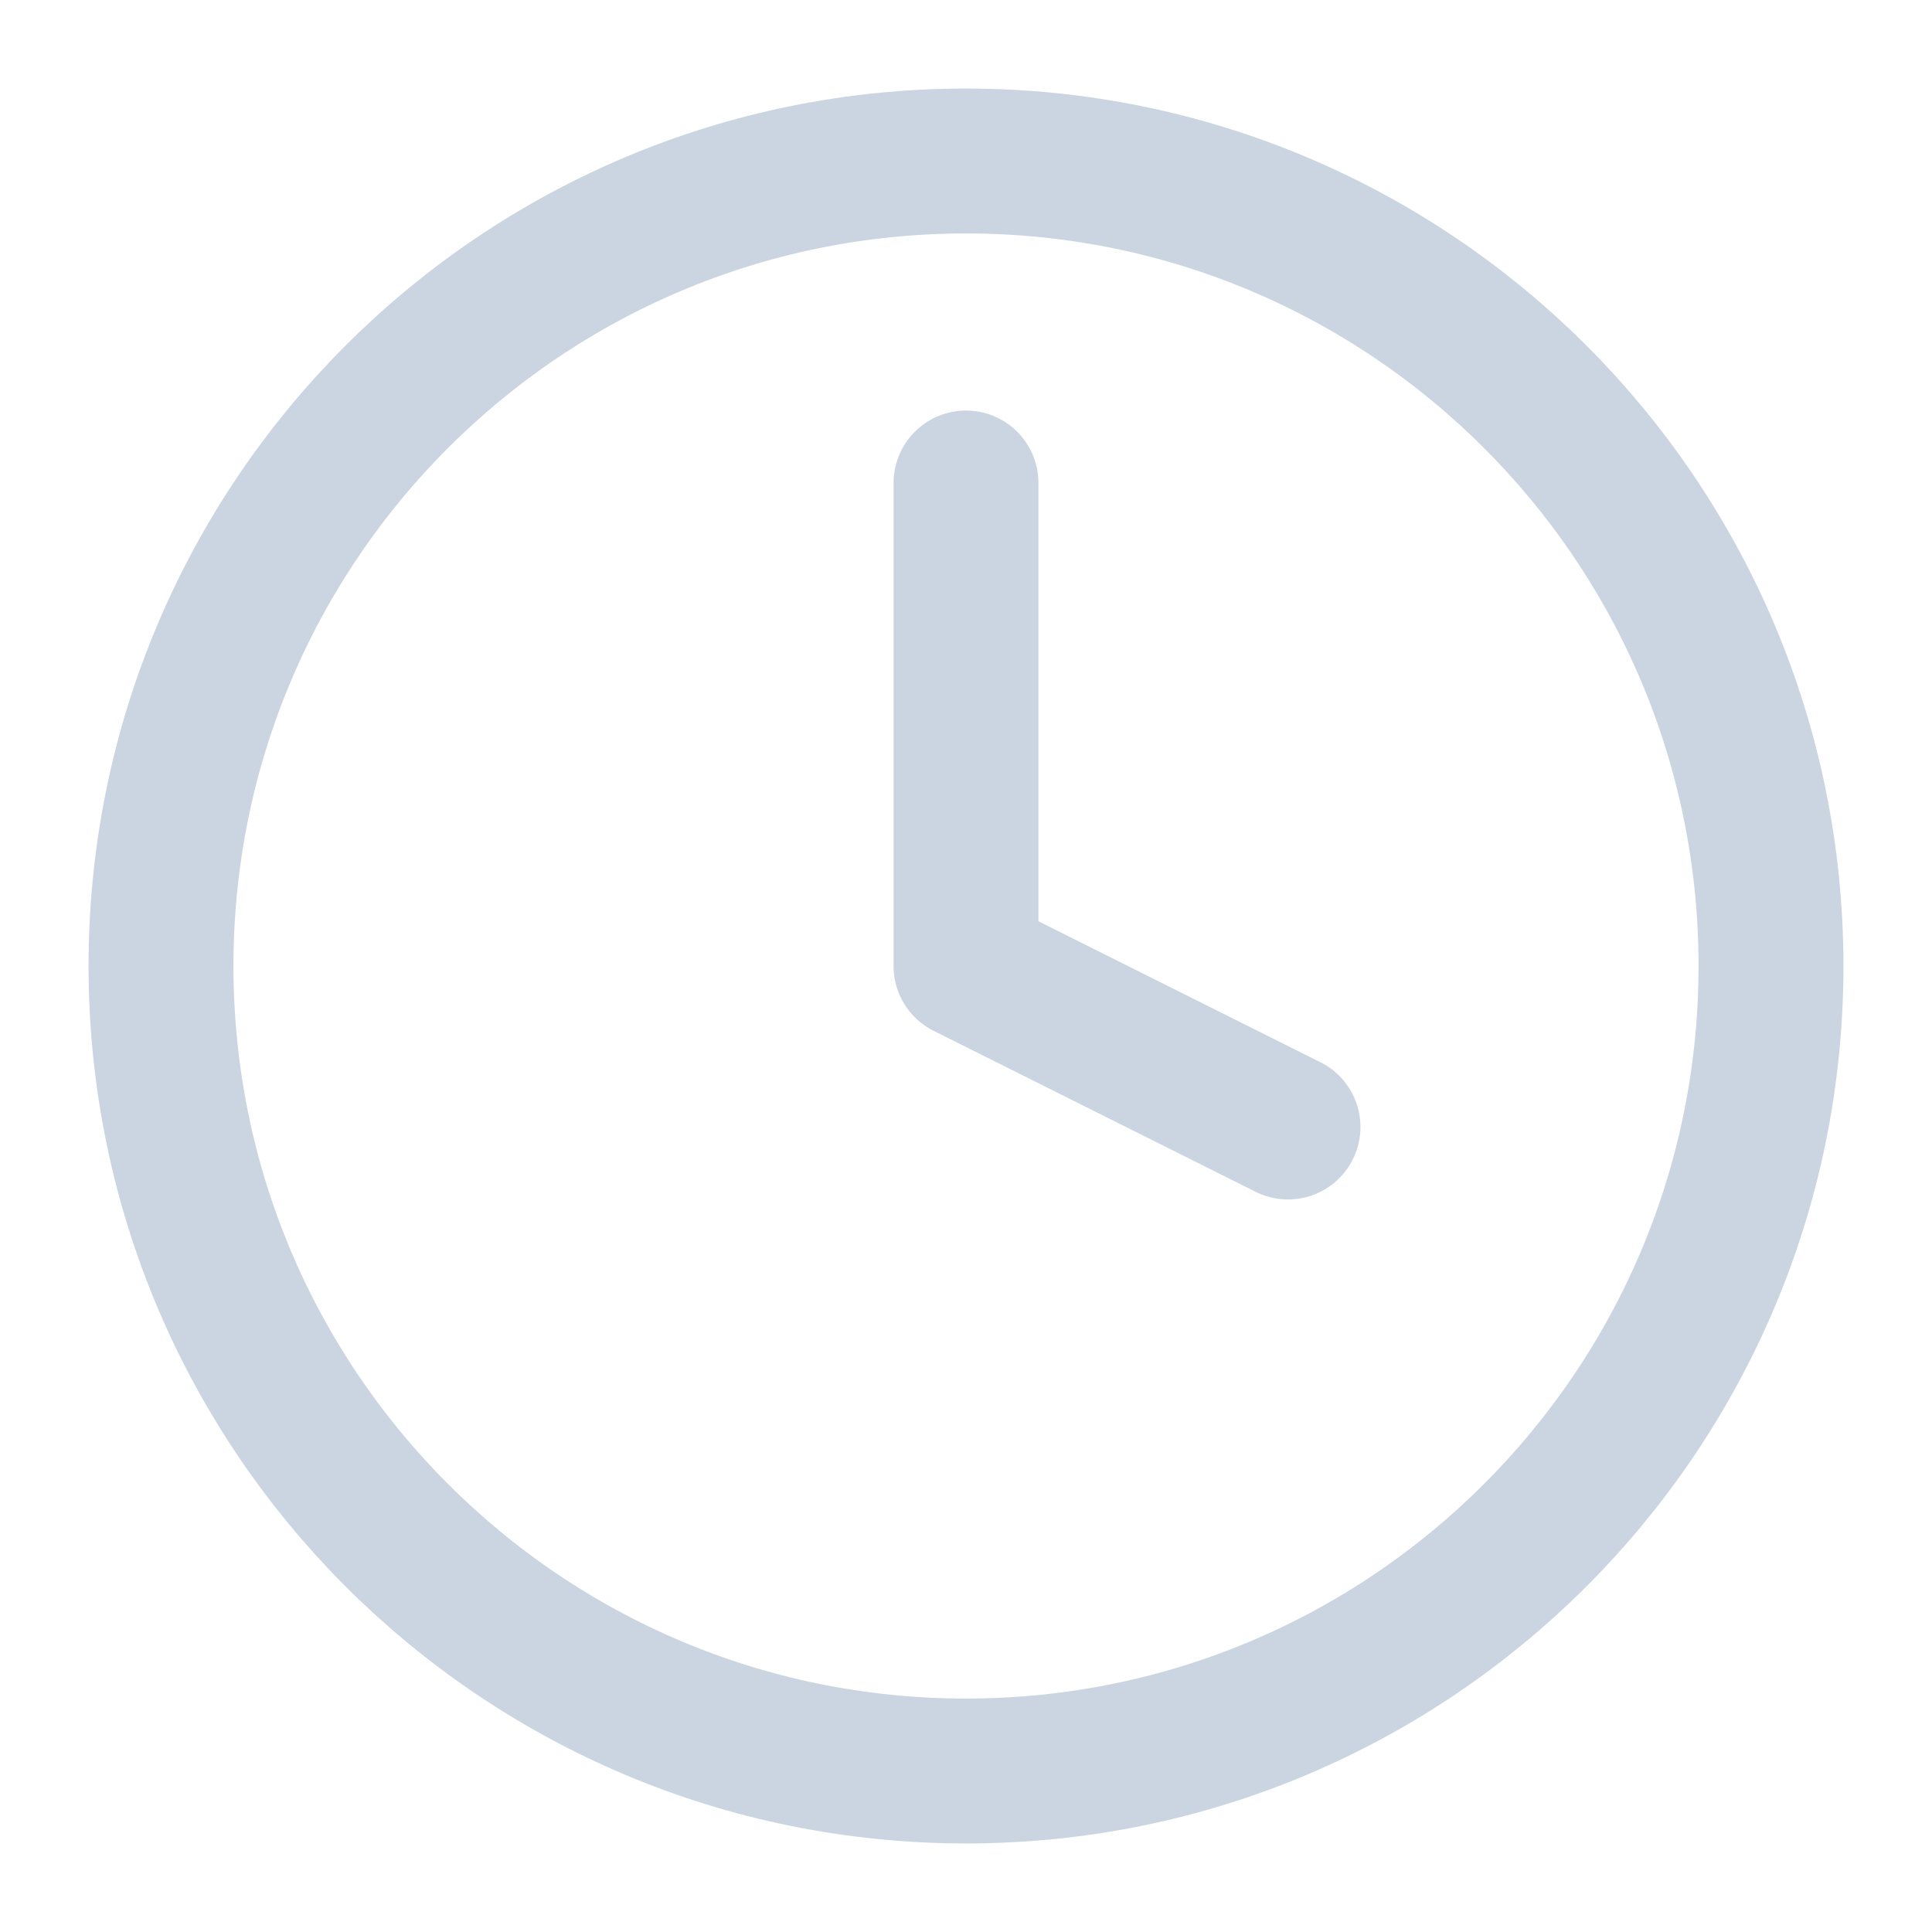
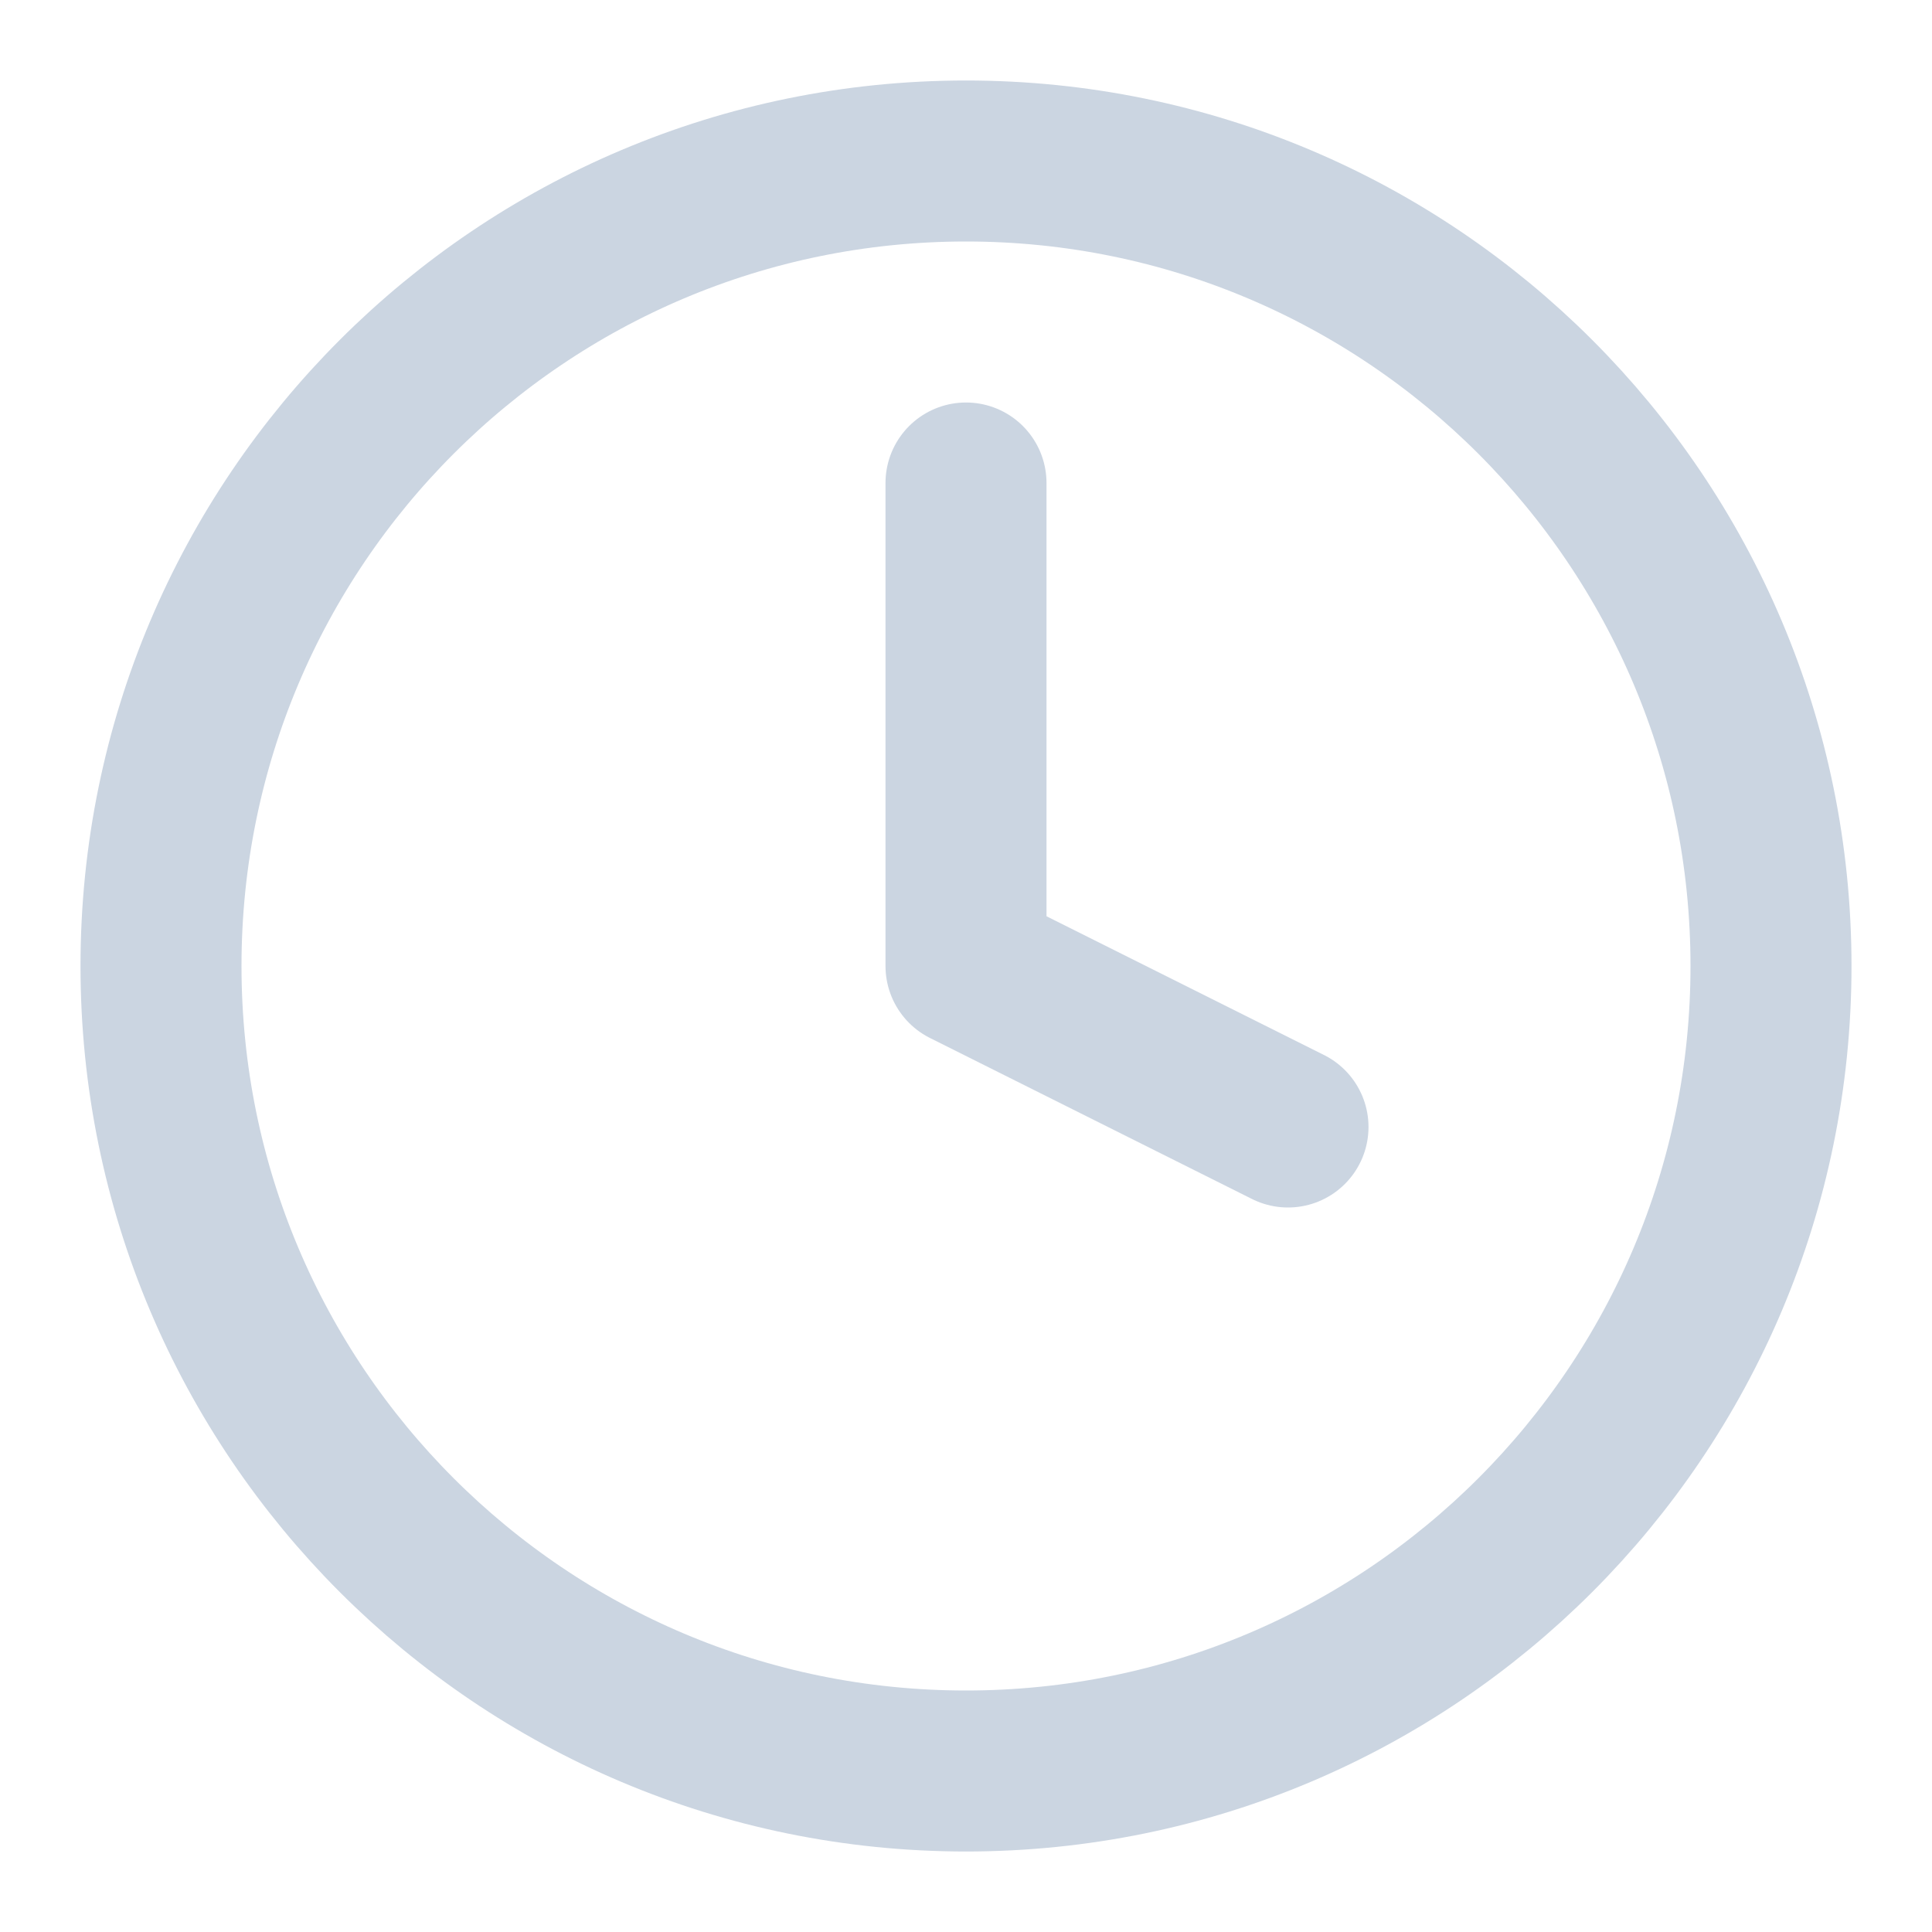
- <svg xmlns="http://www.w3.org/2000/svg" width="20" height="20" viewBox="0 0 24 24" fill="none" stroke="#cbd5e1" stroke-width="1.8" stroke-linecap="round" stroke-linejoin="round">
+ <svg xmlns="http://www.w3.org/2000/svg" width="20" height="20" viewBox="0 0 24 24" fill="none" stroke="#cbd5e1" stroke-width="2" stroke-linecap="round" stroke-linejoin="round">
  <circle cx="12" cy="12" r="10" />
  <polyline points="12 6 12 12 16 14" />
</svg>
